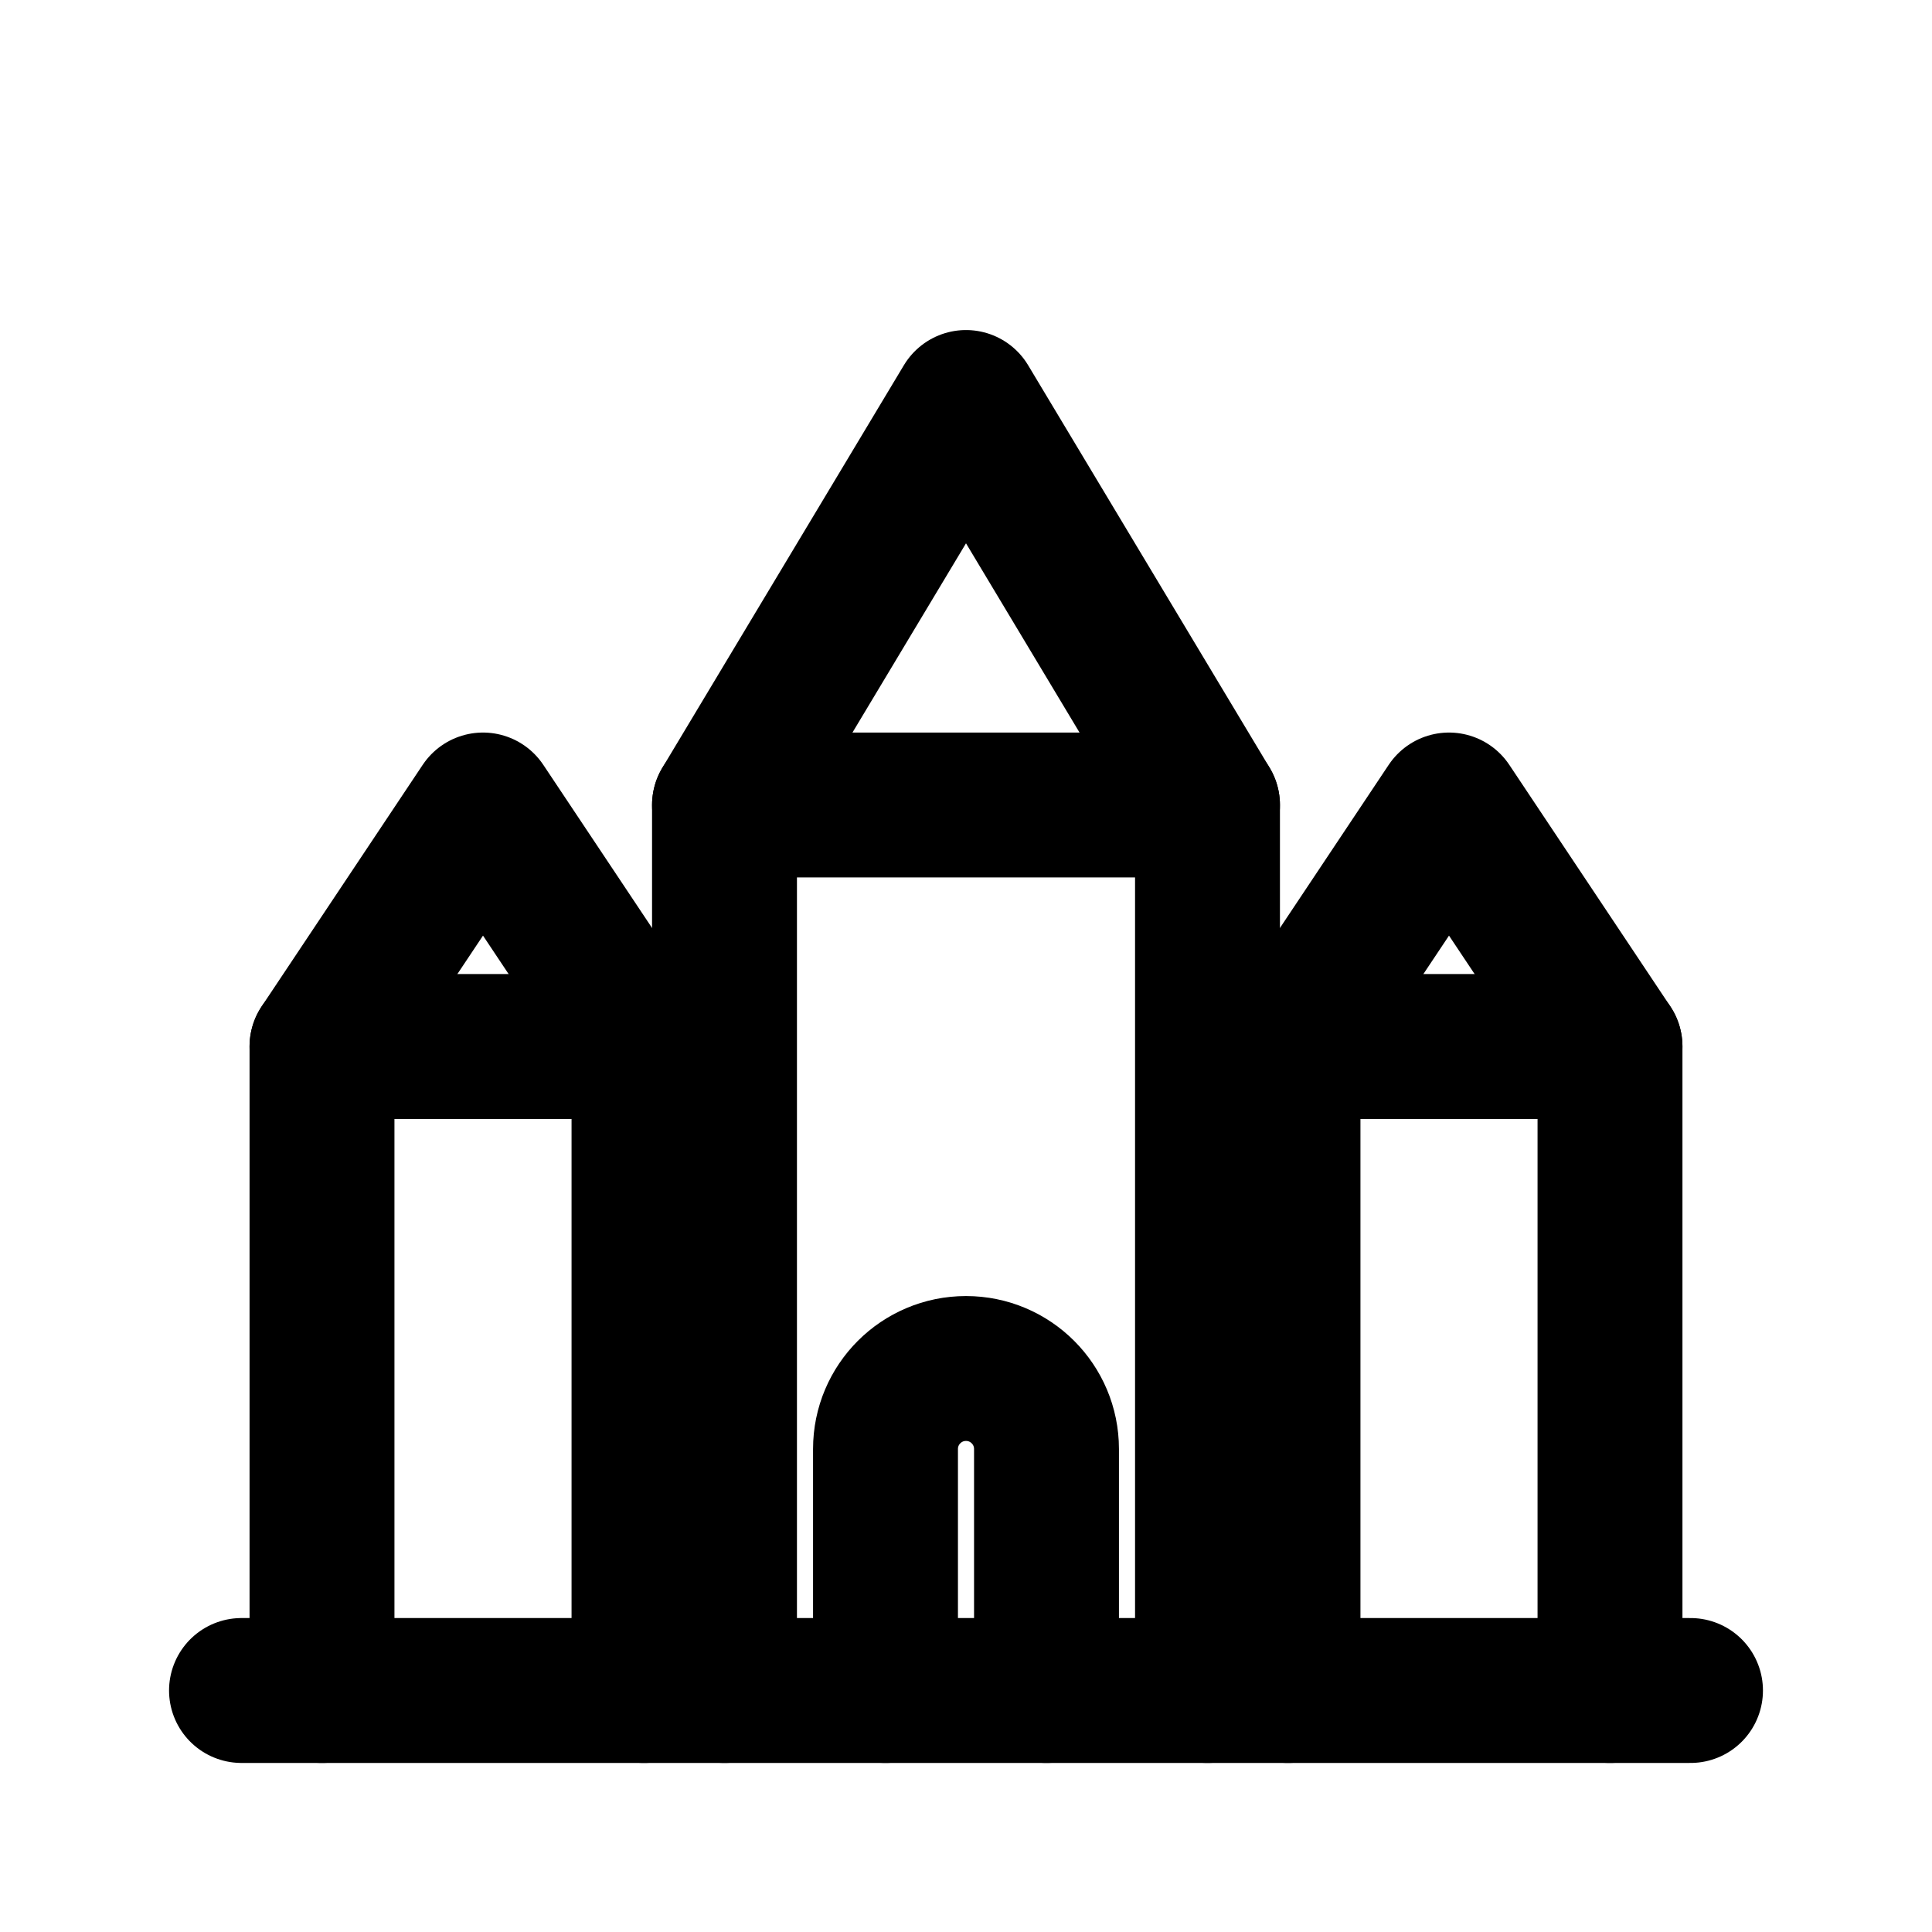
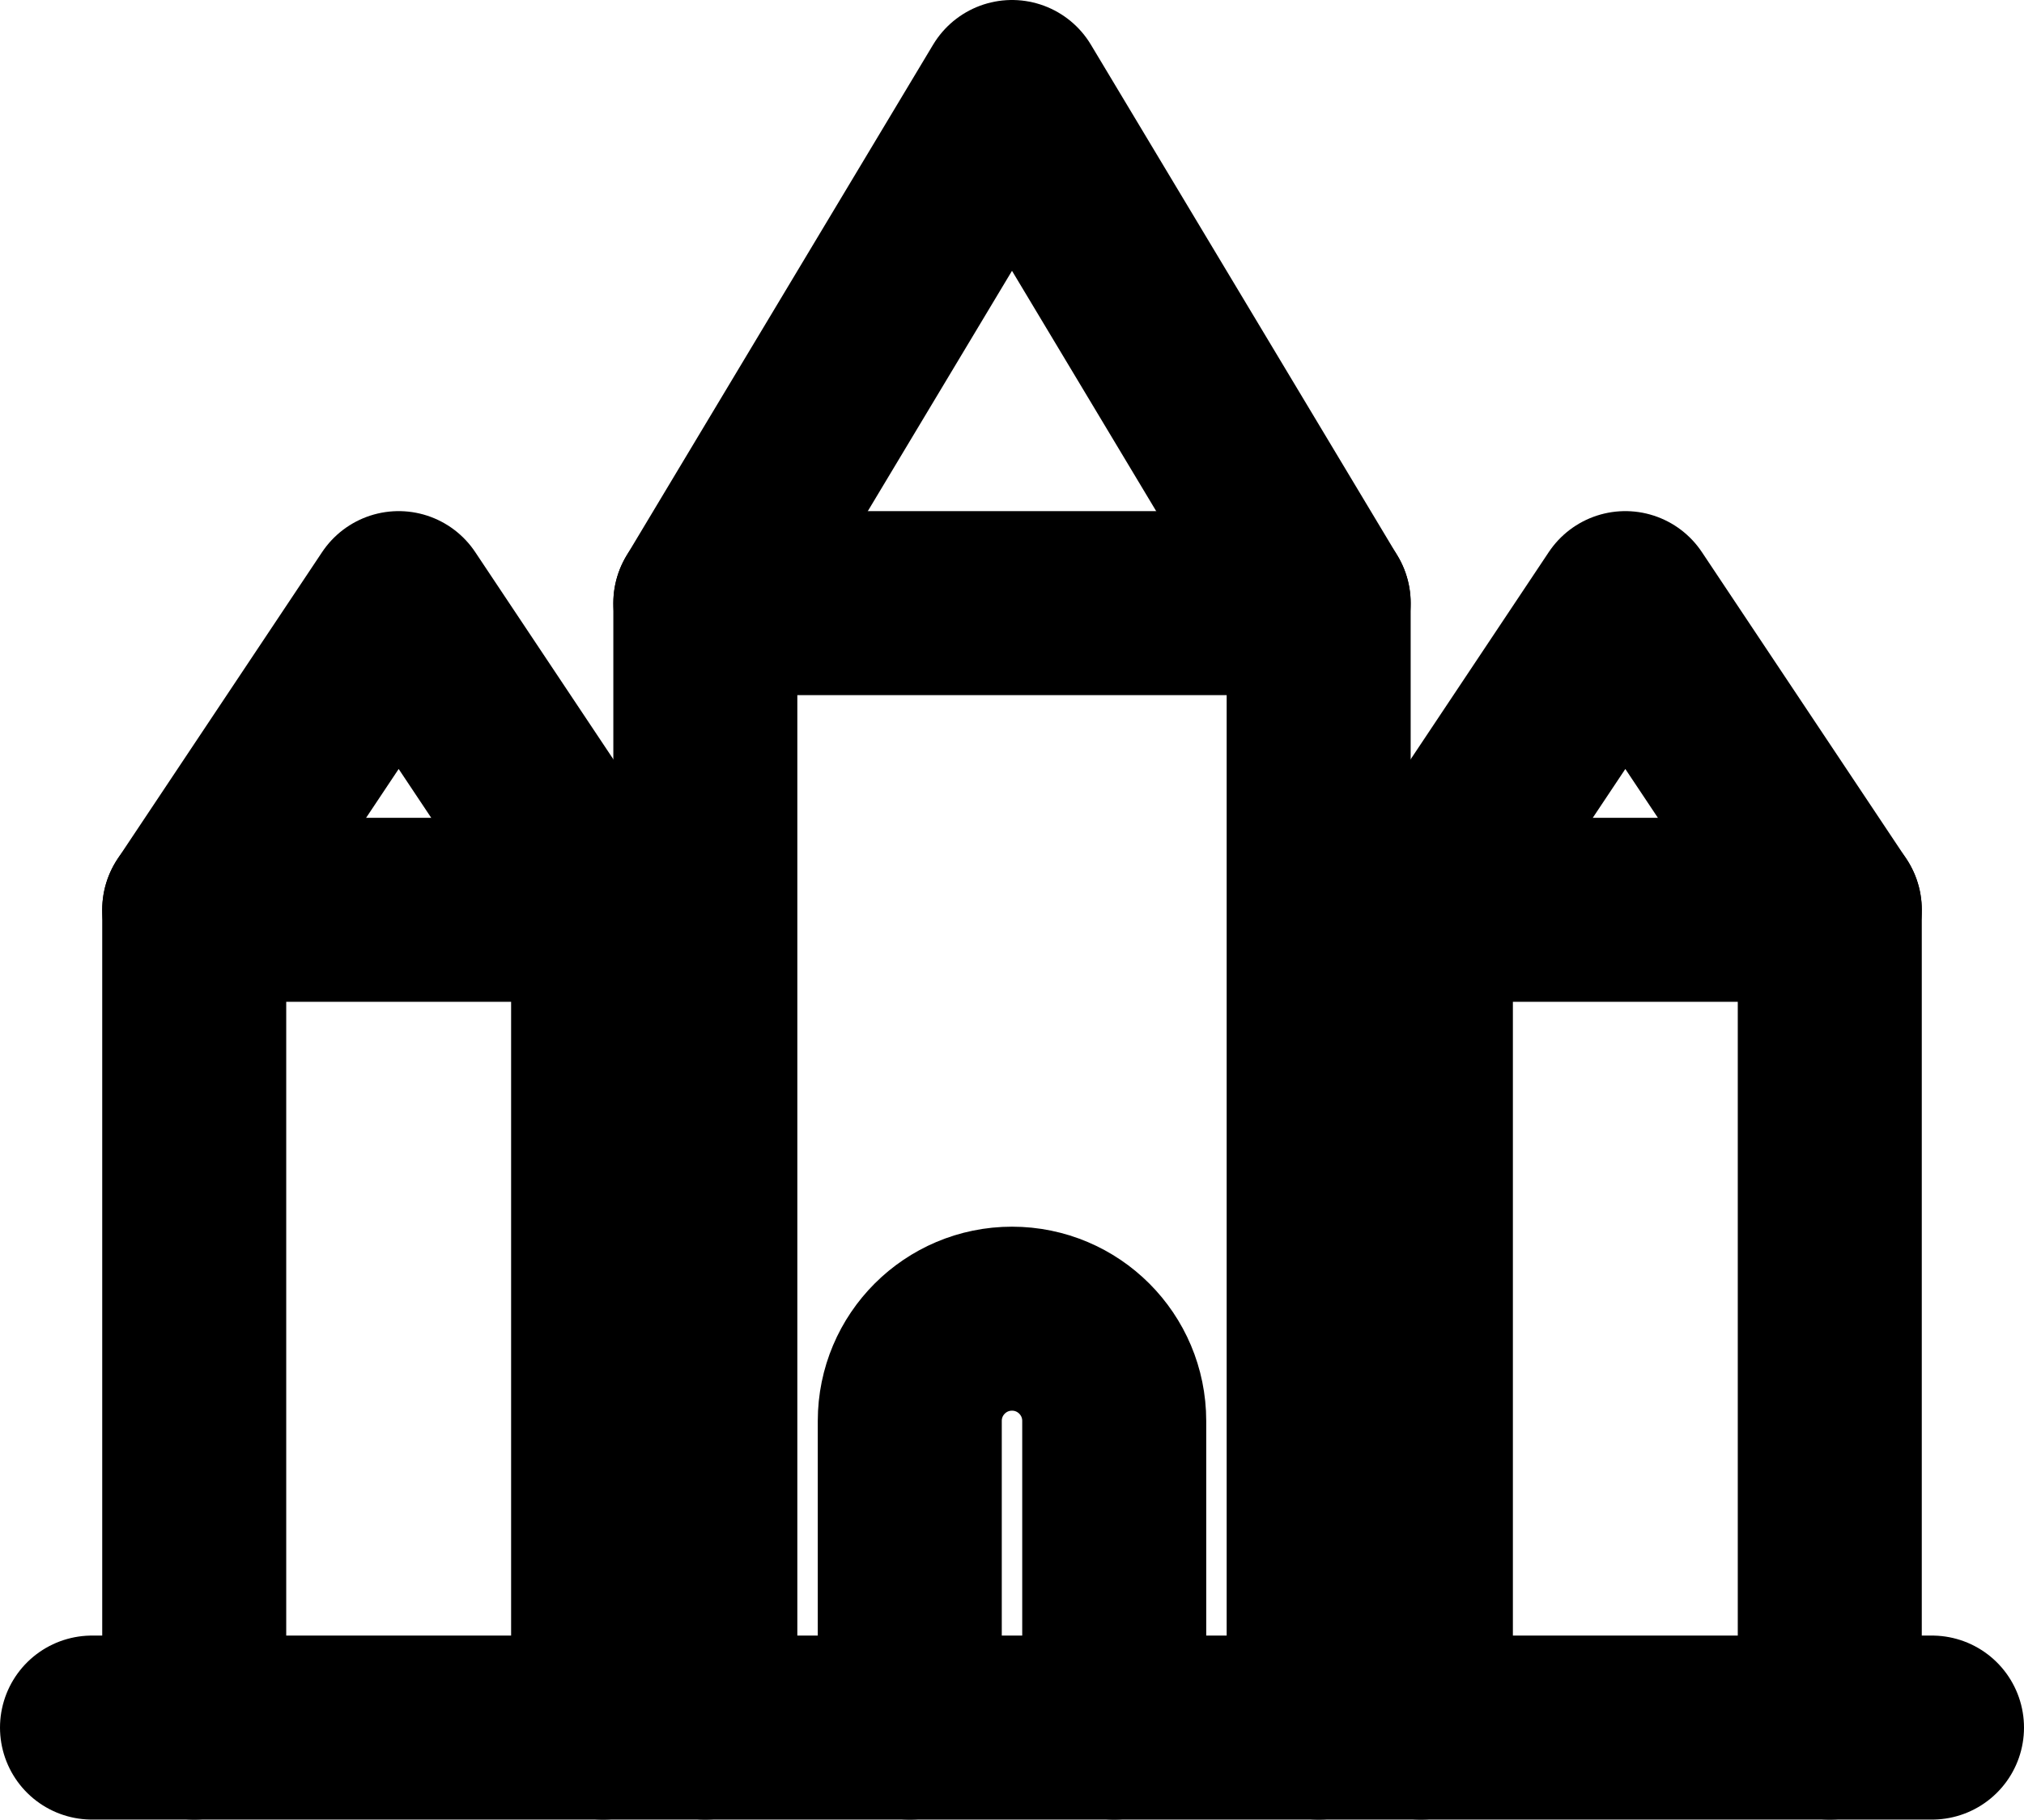
- <svg xmlns="http://www.w3.org/2000/svg" viewBox="0 0 24 24" fill="none" stroke="currentColor" stroke-width="1.8" stroke-linecap="round" stroke-linejoin="round">
+ <svg xmlns="http://www.w3.org/2000/svg" viewBox="2.1 4.1 19.8 17.8" preserveAspectRatio="xMidYMid meet" fill="none" stroke="currentColor" stroke-width="1.8" stroke-linecap="round" stroke-linejoin="round">
  <path d="M3 21h18" />
  <path d="M4 21v-8h4v8" />
  <path d="M16 21v-8h4v8" />
  <path d="M9 21V10h6v11" />
  <path d="M4 13l2-3 2 3" />
  <path d="M16 13l2-3 2 3" />
  <path d="M9 10l3-5 3 5" />
  <path d="M11 21v-3a1 1 0 0 1 2 0v3" />
</svg>
